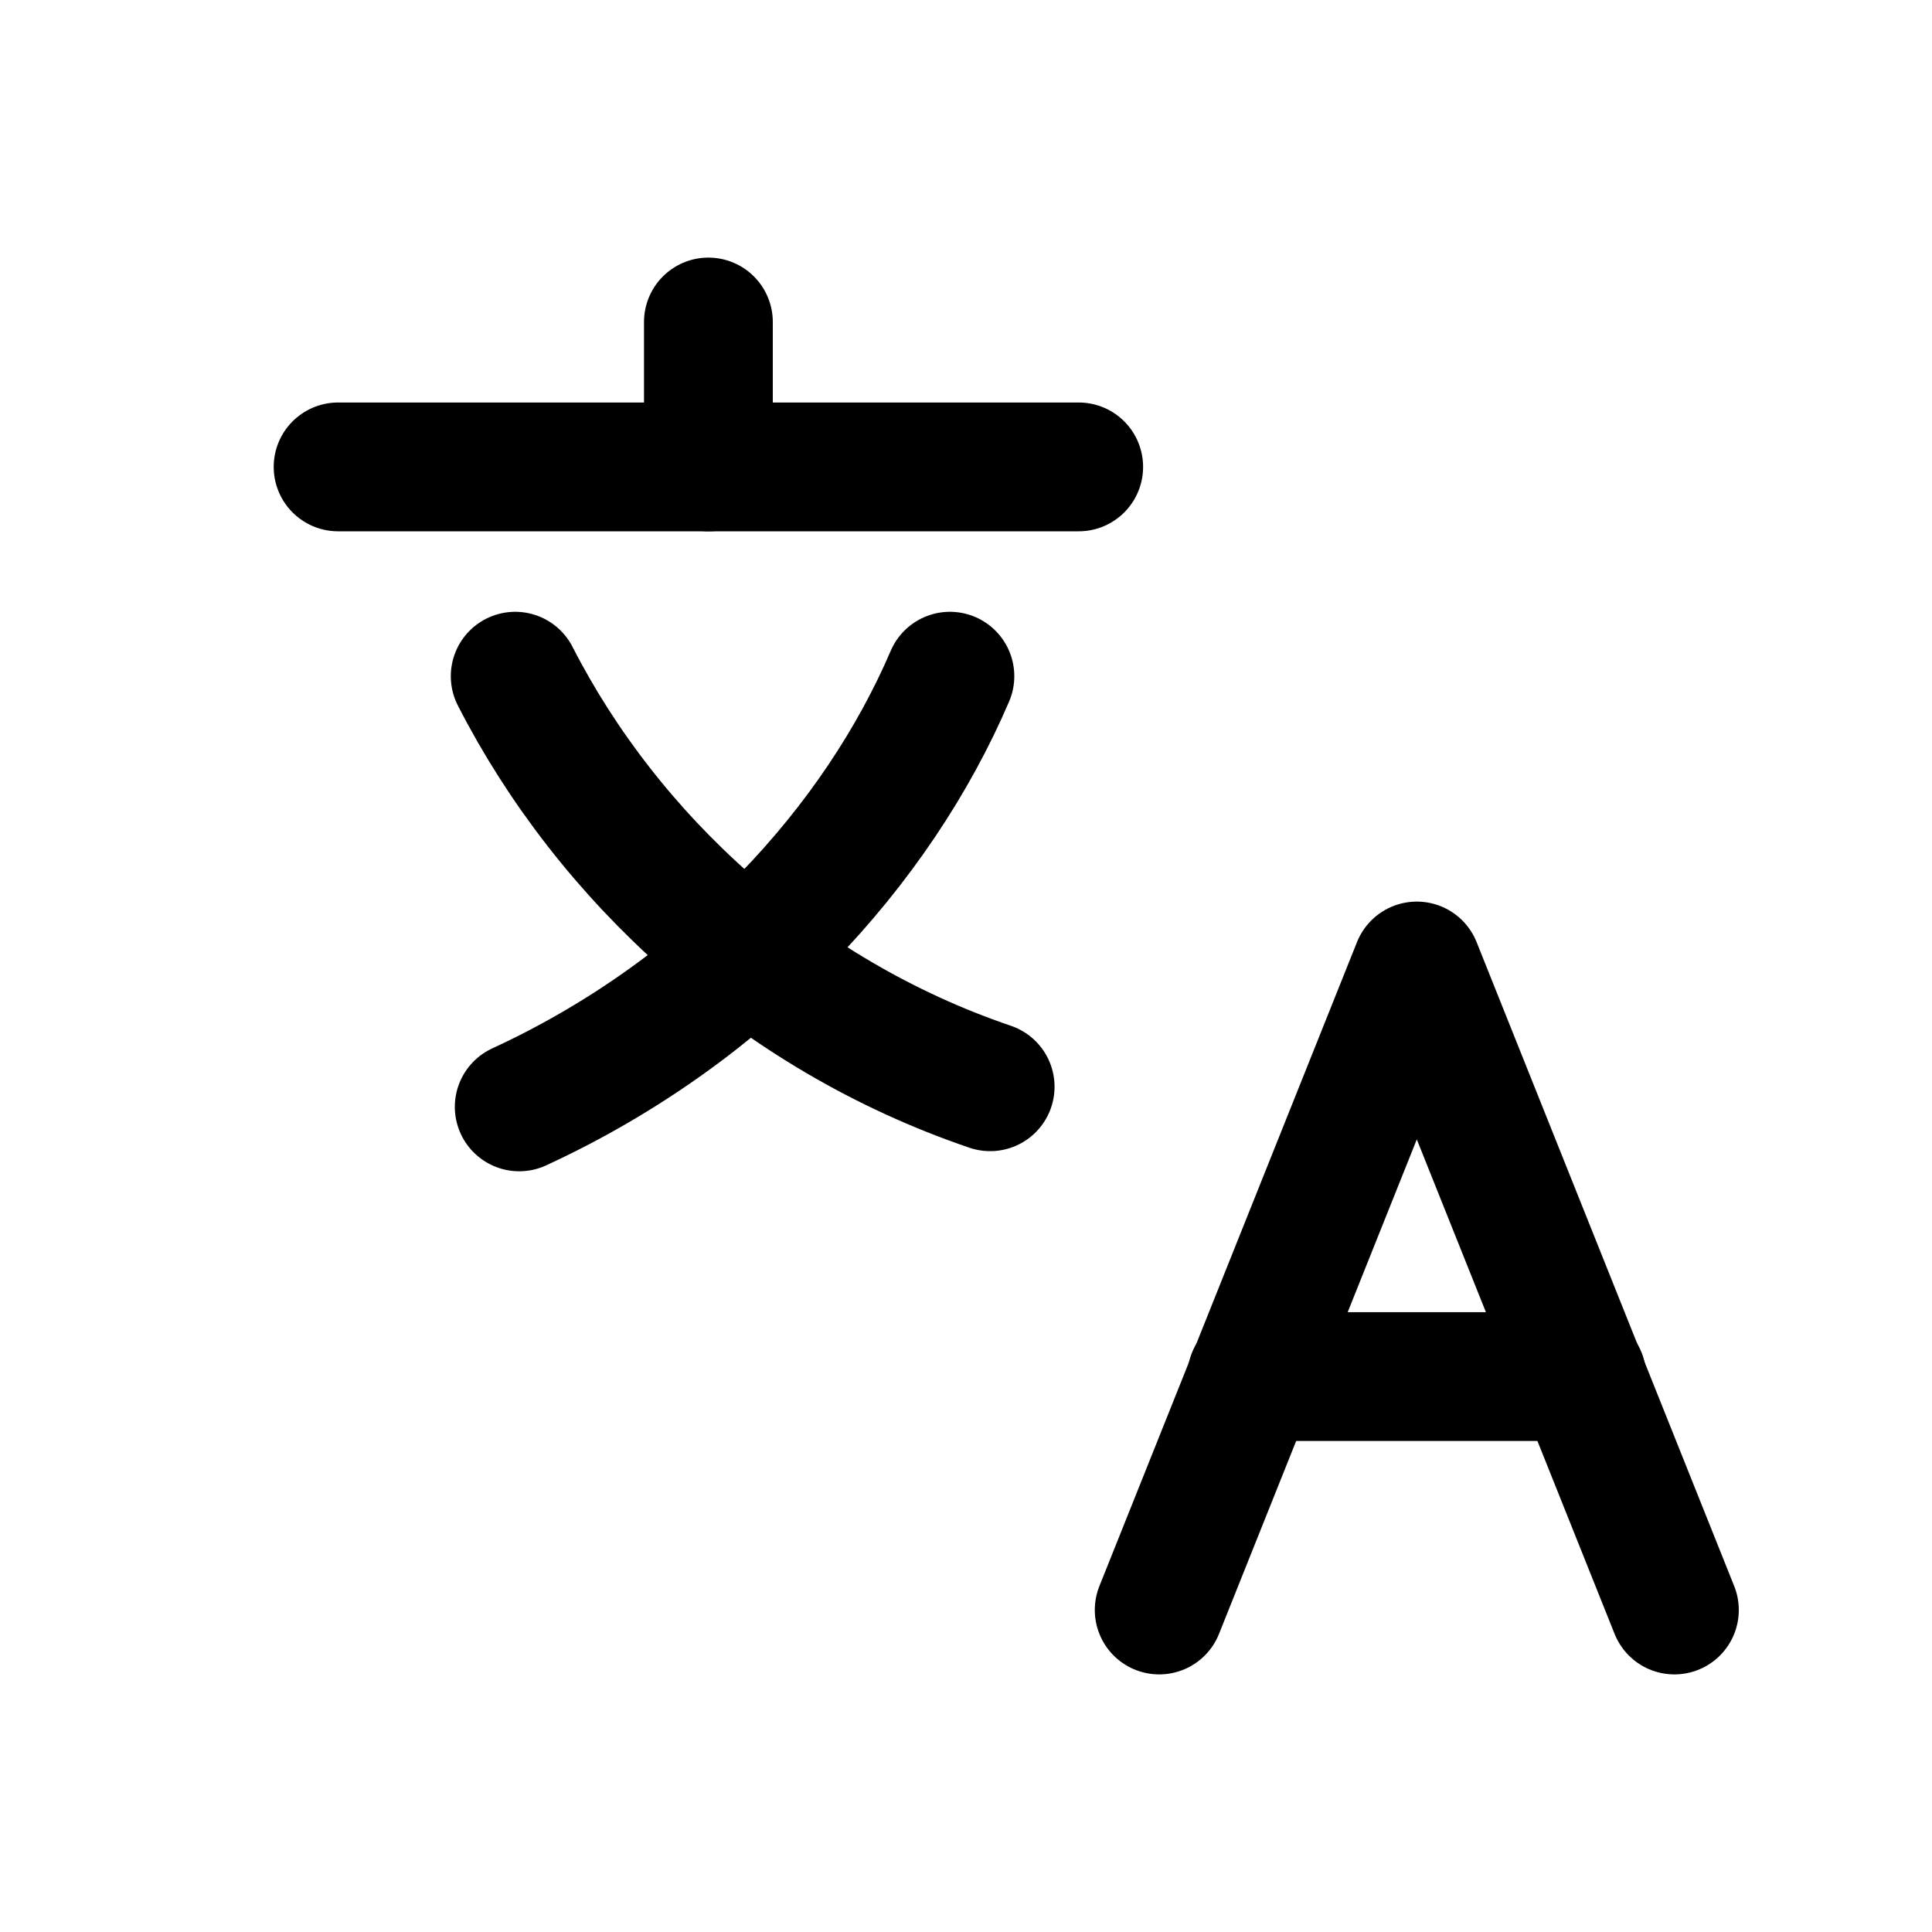
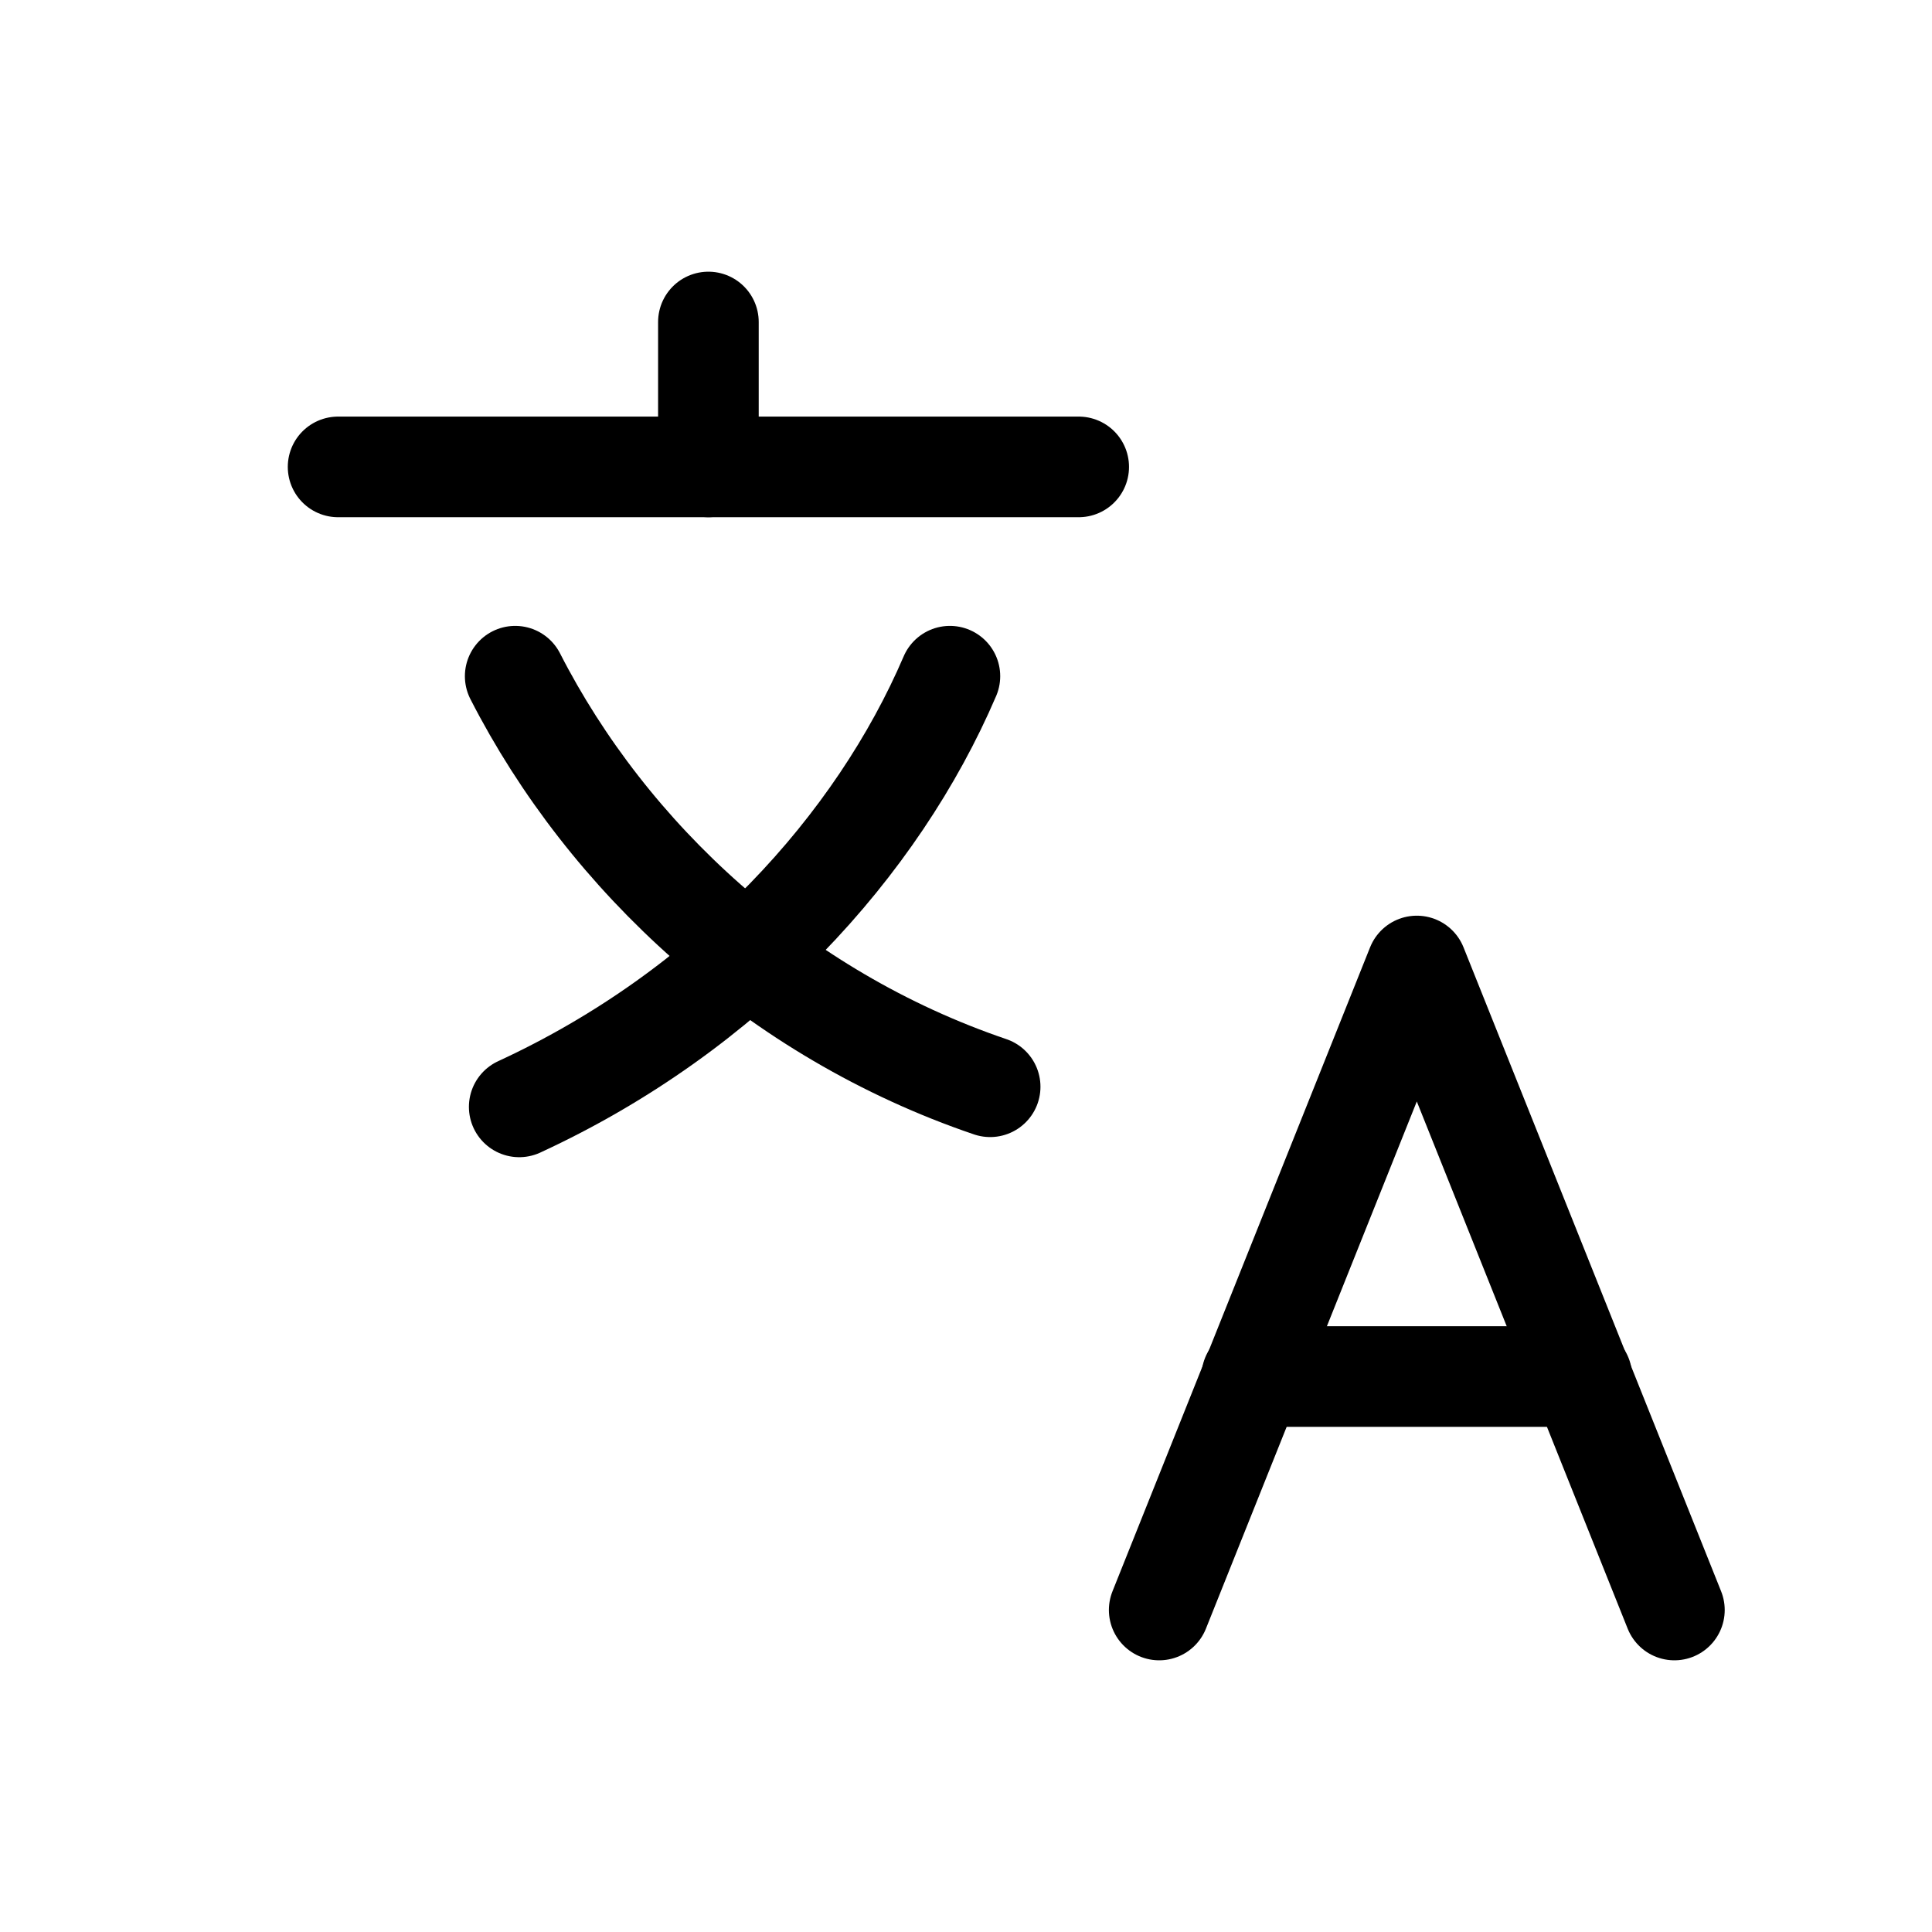
<svg xmlns="http://www.w3.org/2000/svg" width="24" height="24" viewBox="0 0 24 24" fill="none" stroke="currentColor">
-   <g stroke="currentColor" stroke-width="1.6" stroke-linecap="round" stroke-linejoin="round">
+   <g stroke="currentColor" stroke-width="1.25" stroke-linecap="round" stroke-linejoin="round">
    <path d="M4.2 5.8h9.2" />
    <path d="M8.8 4v1.8" />
    <path d="M6.4 8.4c1.15 2.25 3.25 4.2 5.9 5.1" />
    <path d="M11.8 8.4c-.9 2.1-2.75 4.15-5.35 5.35" />
    <path d="M14.4 20l3.2-8 3.2 8" />
    <path d="M15.55 17.1h4.1" />
  </g>
</svg>
